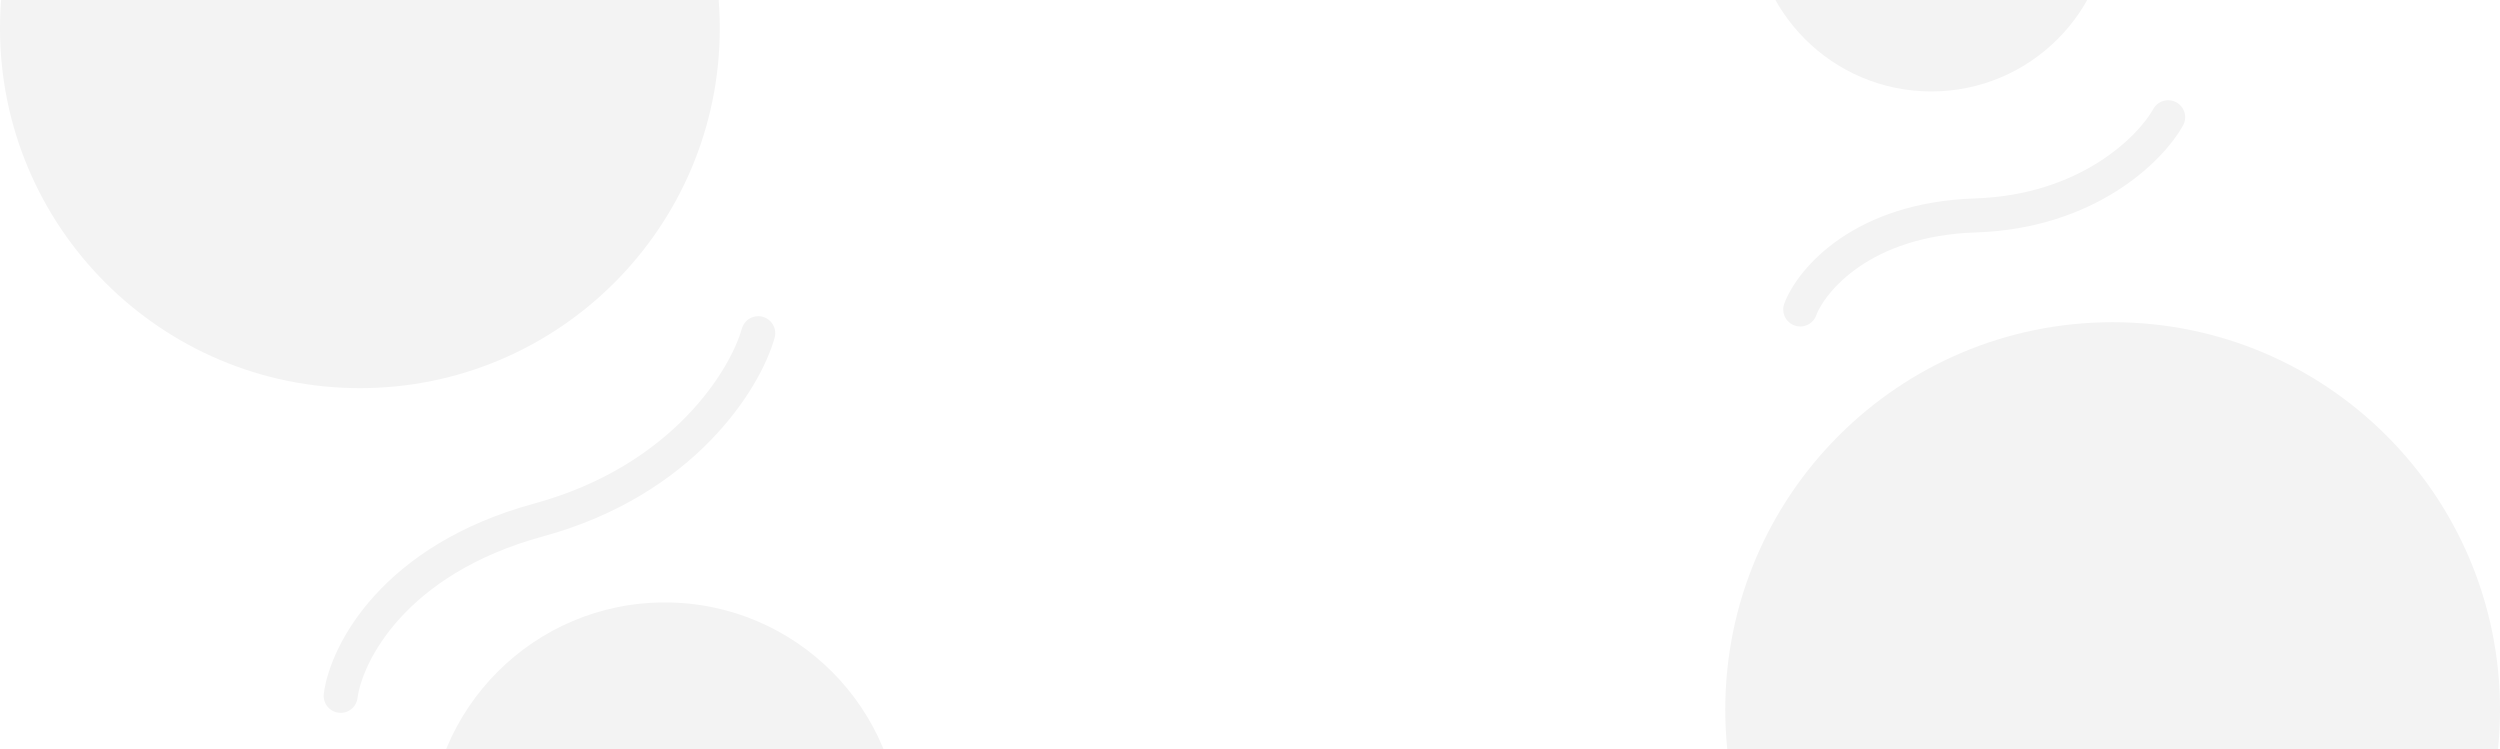
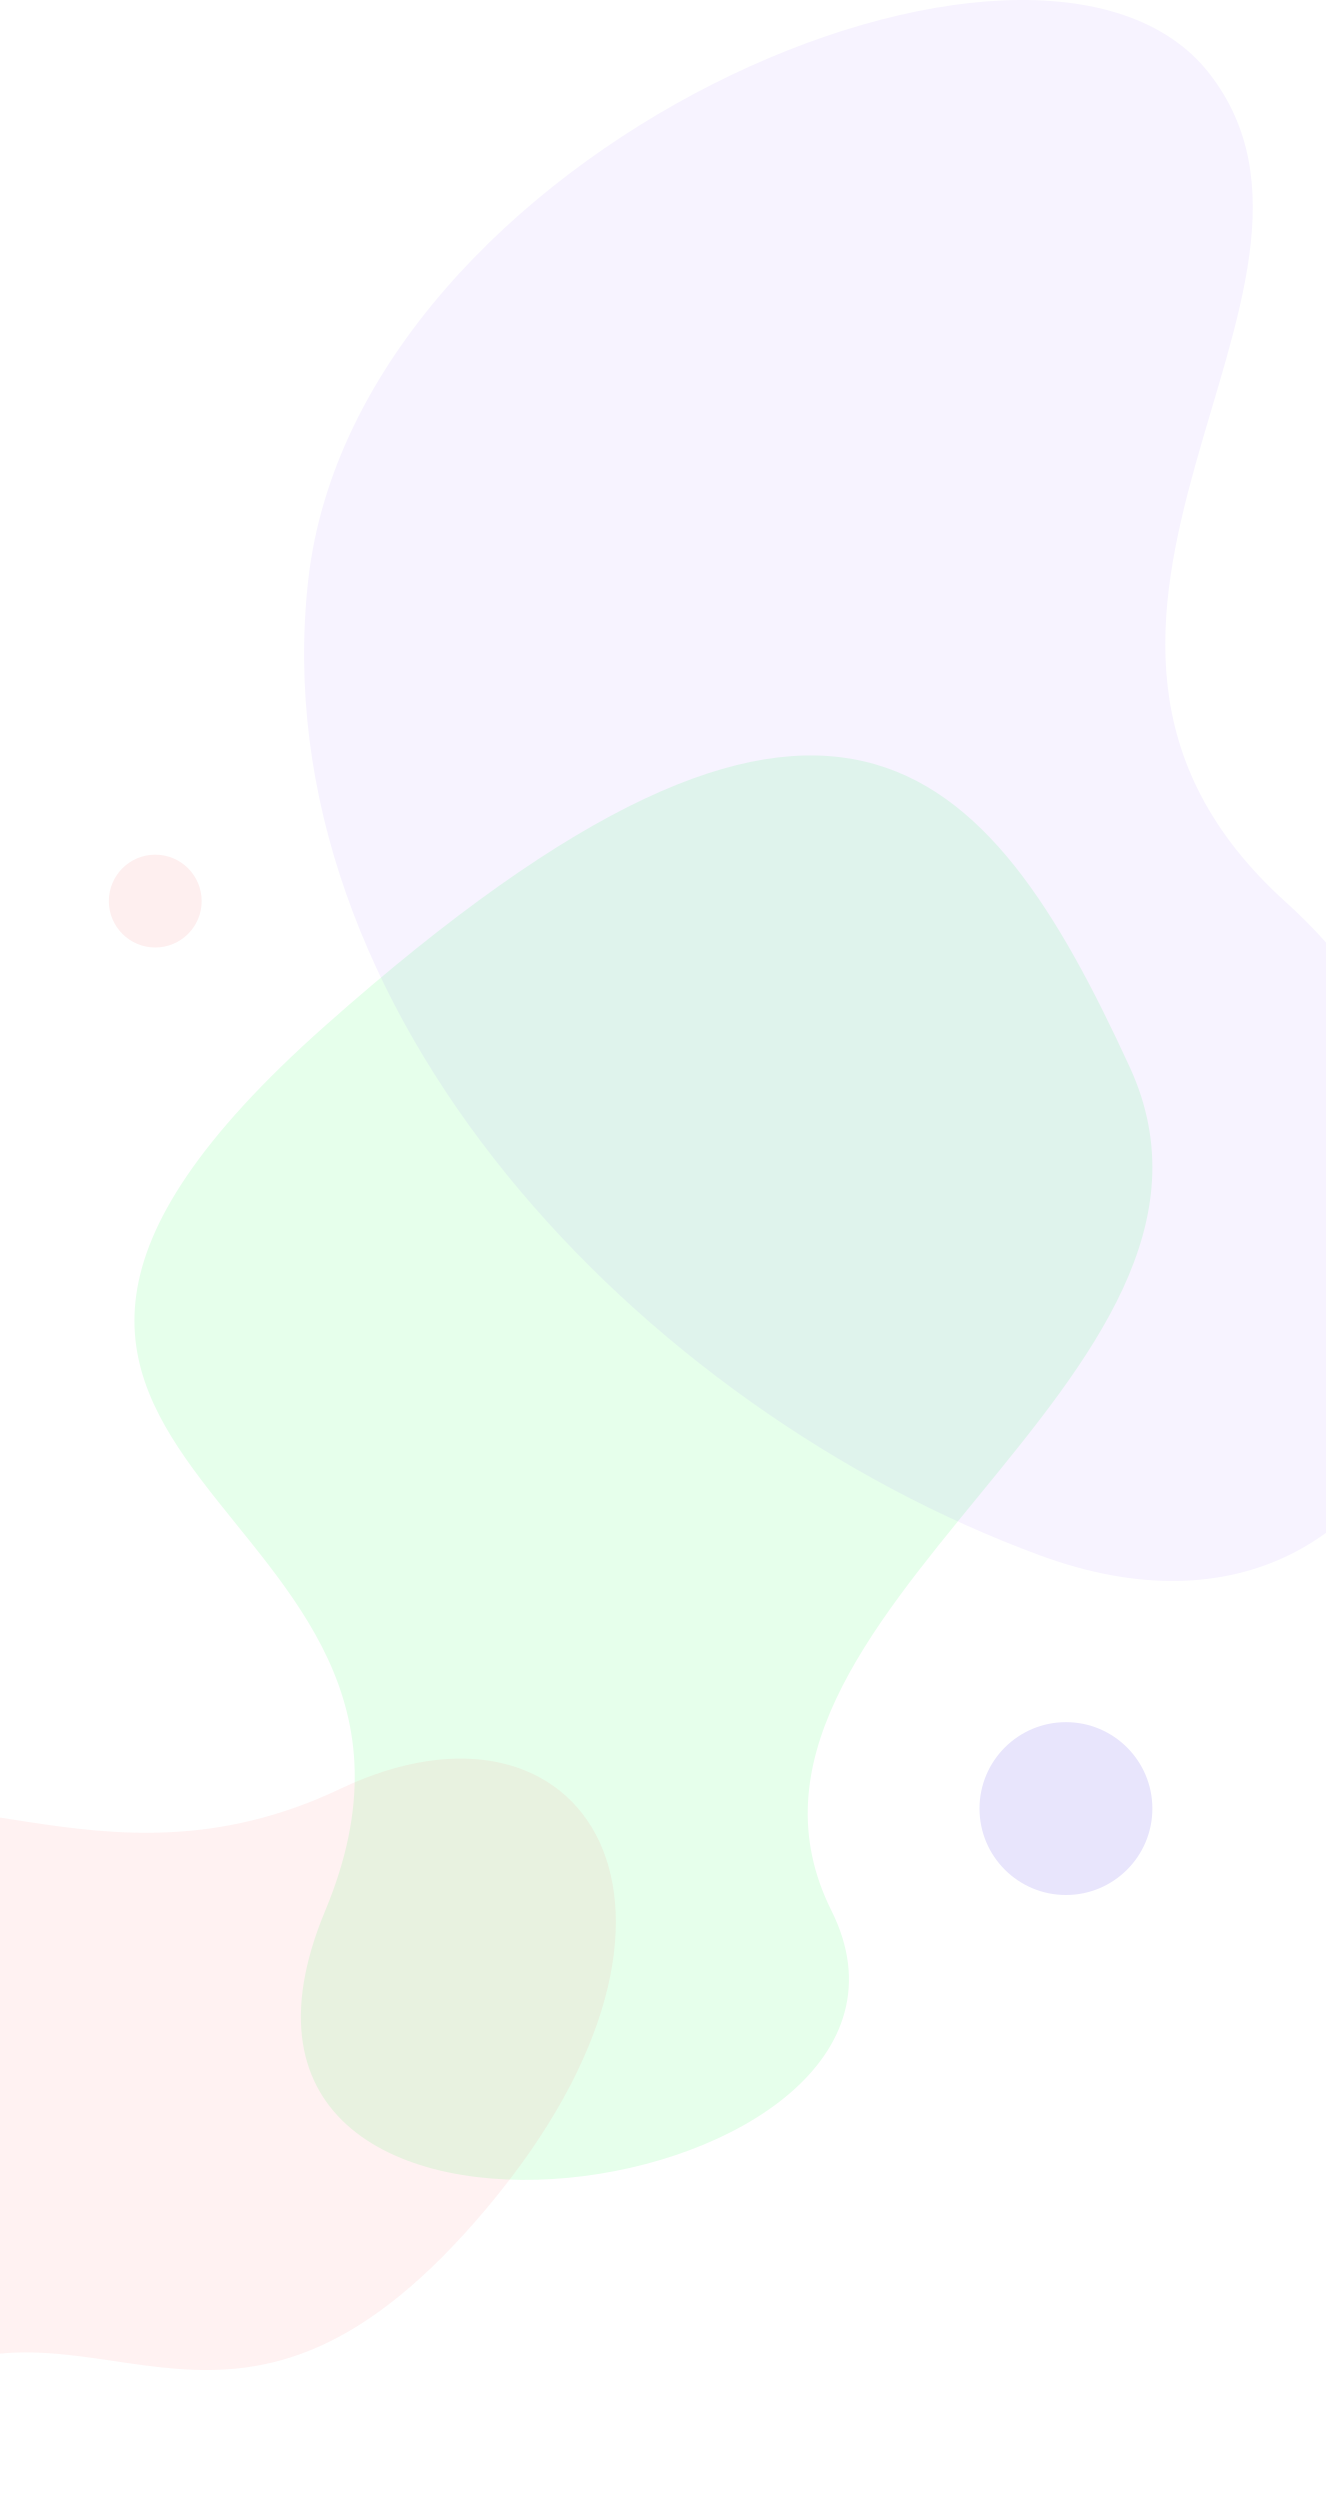
- <svg xmlns="http://www.w3.org/2000/svg" width="294" height="88" viewBox="0 0 294 88" fill="none">
-   <circle cx="248.446" cy="83.446" r="45.554" fill="black" fill-opacity="0.05" />
-   <circle cx="42.323" cy="3.323" r="42.323" fill="black" fill-opacity="0.05" />
-   <circle cx="78.184" cy="98.631" r="27.785" fill="black" fill-opacity="0.05" />
-   <circle cx="227.123" cy="-10.246" r="21" fill="black" fill-opacity="0.05" />
-   <path d="M89.169 39.185C87.662 44.569 80.382 56.502 63.323 61.154C46.265 65.806 40.708 76.877 40.062 81.831" stroke="black" stroke-opacity="0.05" stroke-width="4" stroke-linecap="round" />
-   <path d="M254.977 13.787C252.941 17.457 245.551 24.905 232.287 25.337C219.023 25.77 213.041 32.888 211.709 36.393" stroke="black" stroke-opacity="0.05" stroke-width="4" stroke-linecap="round" />
+ <svg xmlns="http://www.w3.org/2000/svg" width="414" height="781" viewBox="0 0 414 781" fill="none">
+   <path d="M101.609 320.422C259.738 180.024 308.246 236.268 352.934 333.369C397.623 430.469 213.904 505.103 259.738 596.873C305.572 688.642 46.99 727.751 101.609 596.873C156.229 465.994 -56.519 460.821 101.609 320.422Z" fill="#00FF38" fill-opacity="0.1" />
+   <path d="M152.432 689.385C74.082 783.11 32.151 712.859 -26.674 743.113C-85.499 773.367 -105.722 605.607 -63.88 575.103C-22.038 544.599 30.174 595.048 106.279 558.835C182.384 522.623 230.783 595.66 152.432 689.385Z" fill="#FF7575" fill-opacity="0.09" />
+   <circle cx="333" cy="565" r="27" fill="#E8E5FC" />
+   <circle cx="48.5" cy="281.5" r="14.5" fill="#FEEFEF" />
+   <path d="M96.285 181.281C111.285 46.781 324.804 -44.93 377.757 22.914C430.709 90.757 305.277 194.897 401.78 281.914C498.282 368.931 449.515 531.881 324.804 485.872C200.093 439.863 81.285 315.781 96.285 181.281Z" fill="#5200FF" fill-opacity="0.05" />
</svg>
